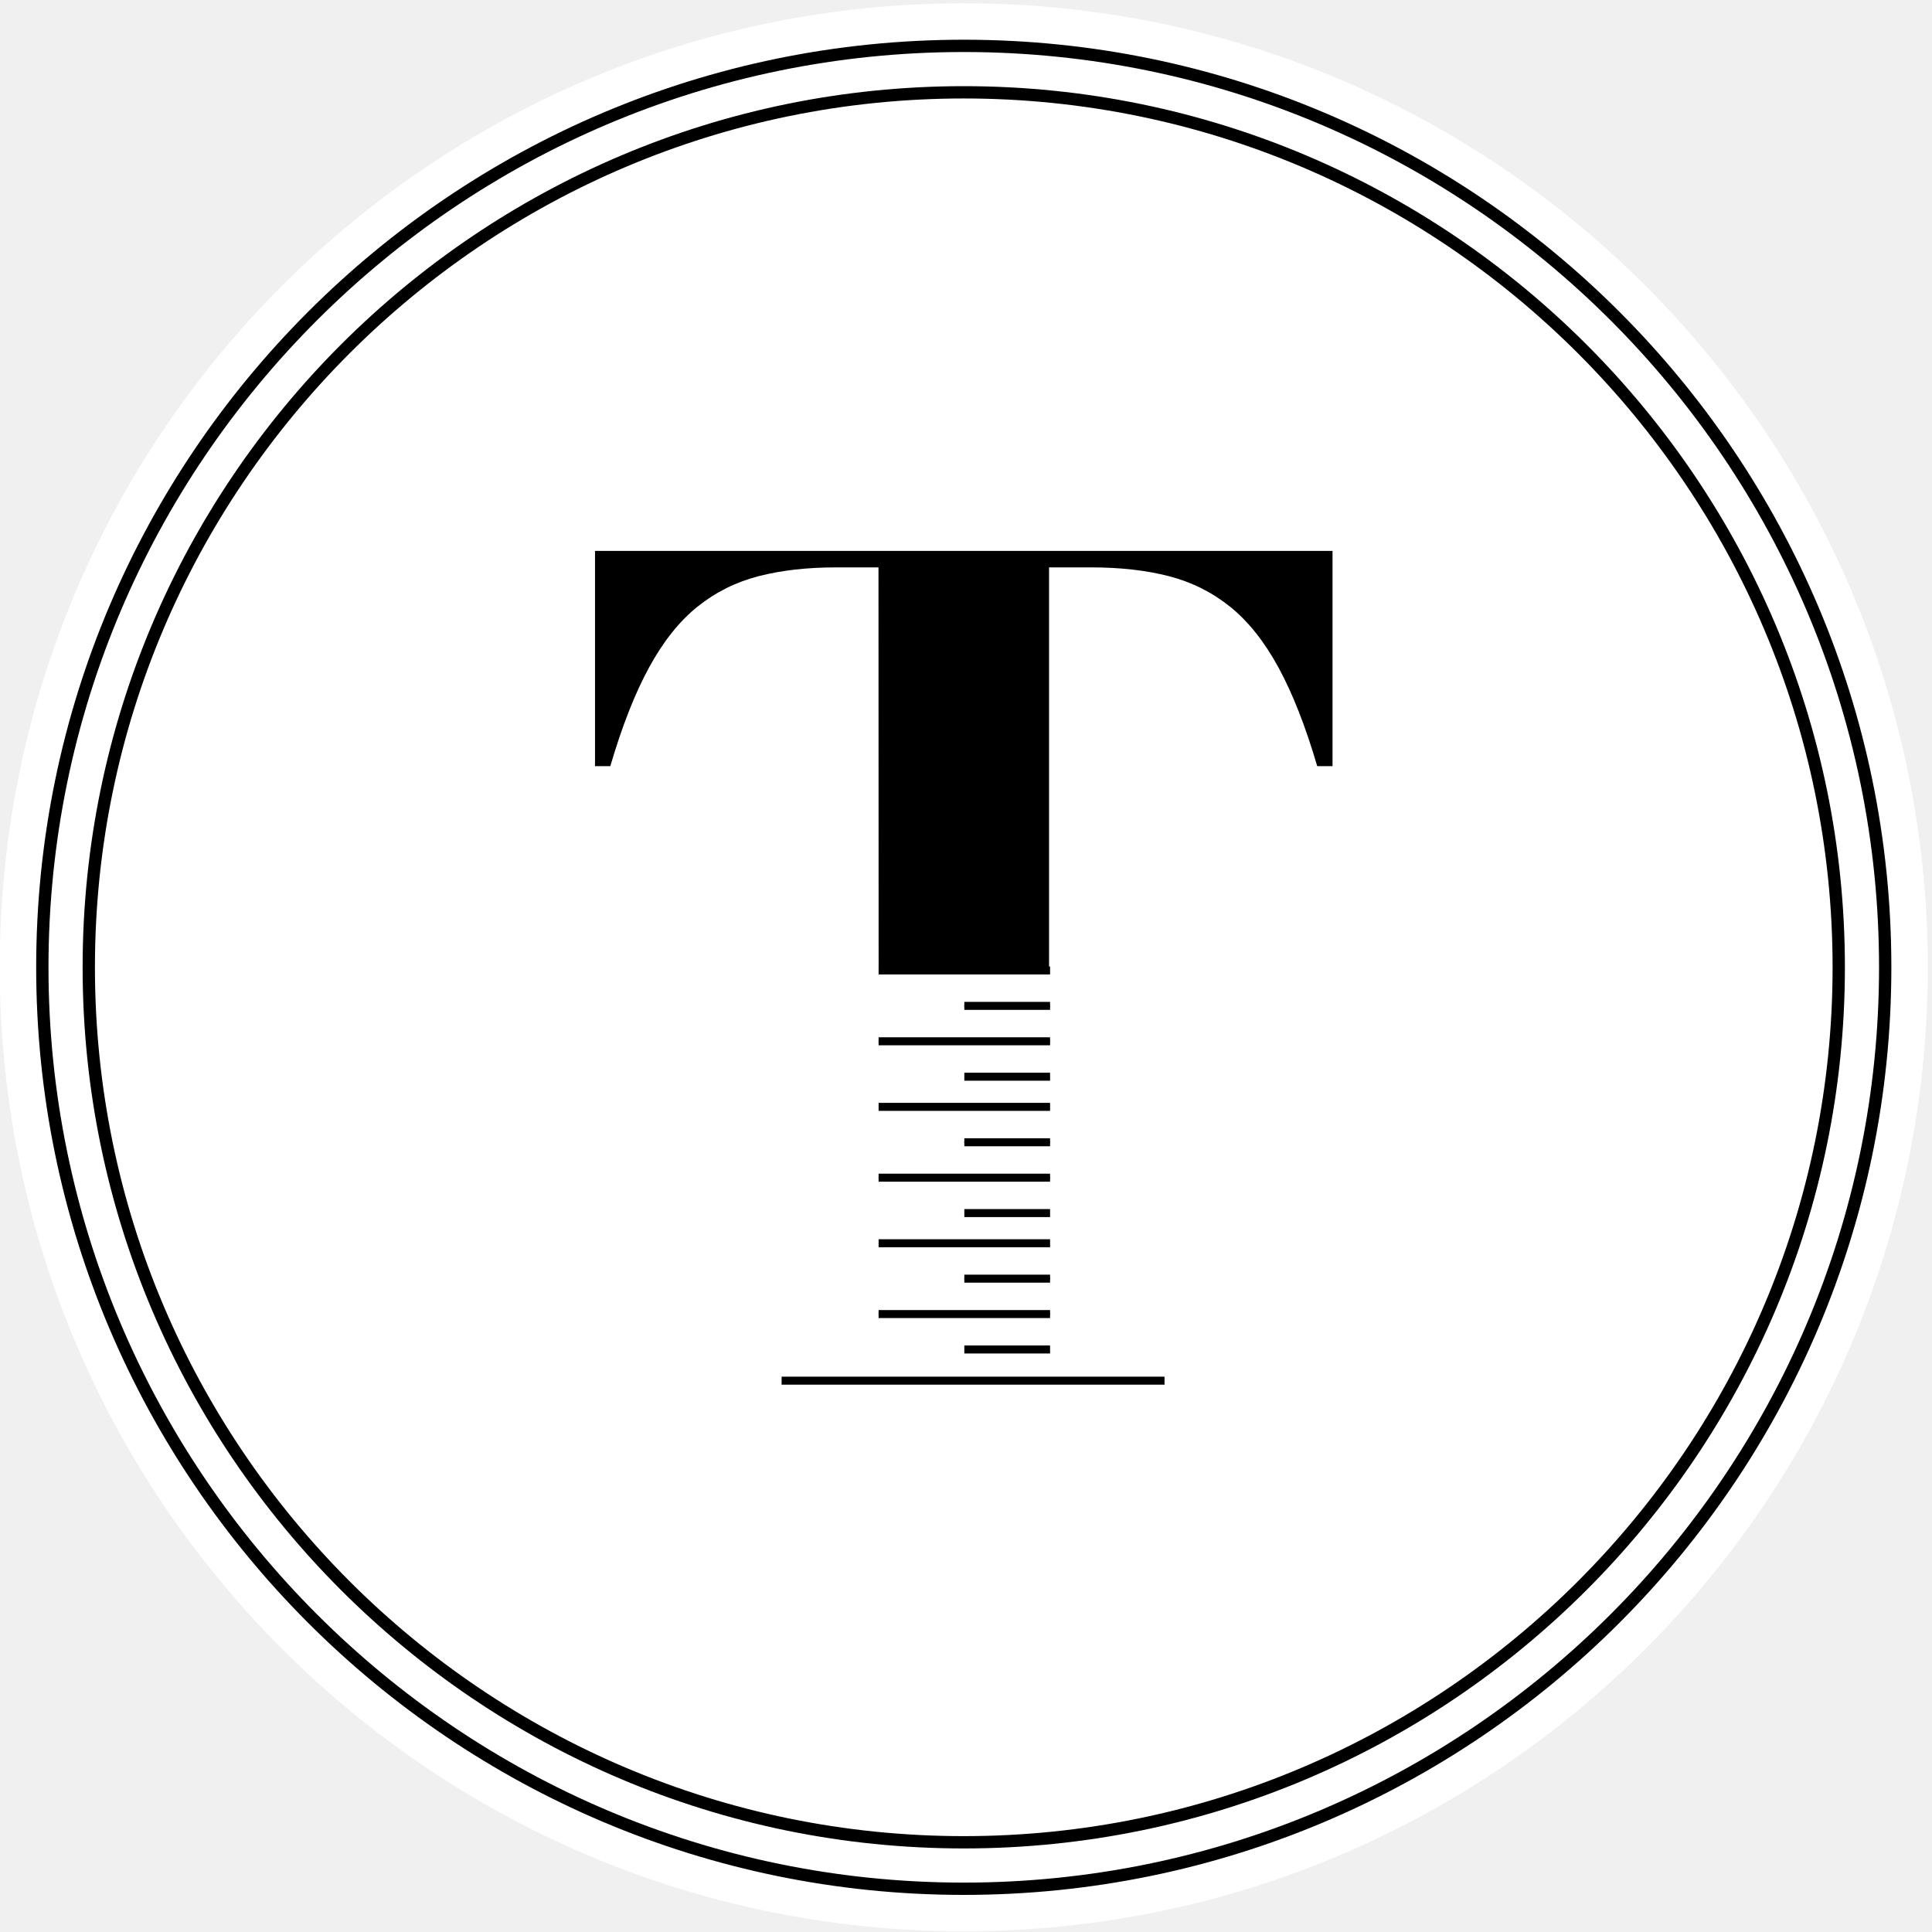
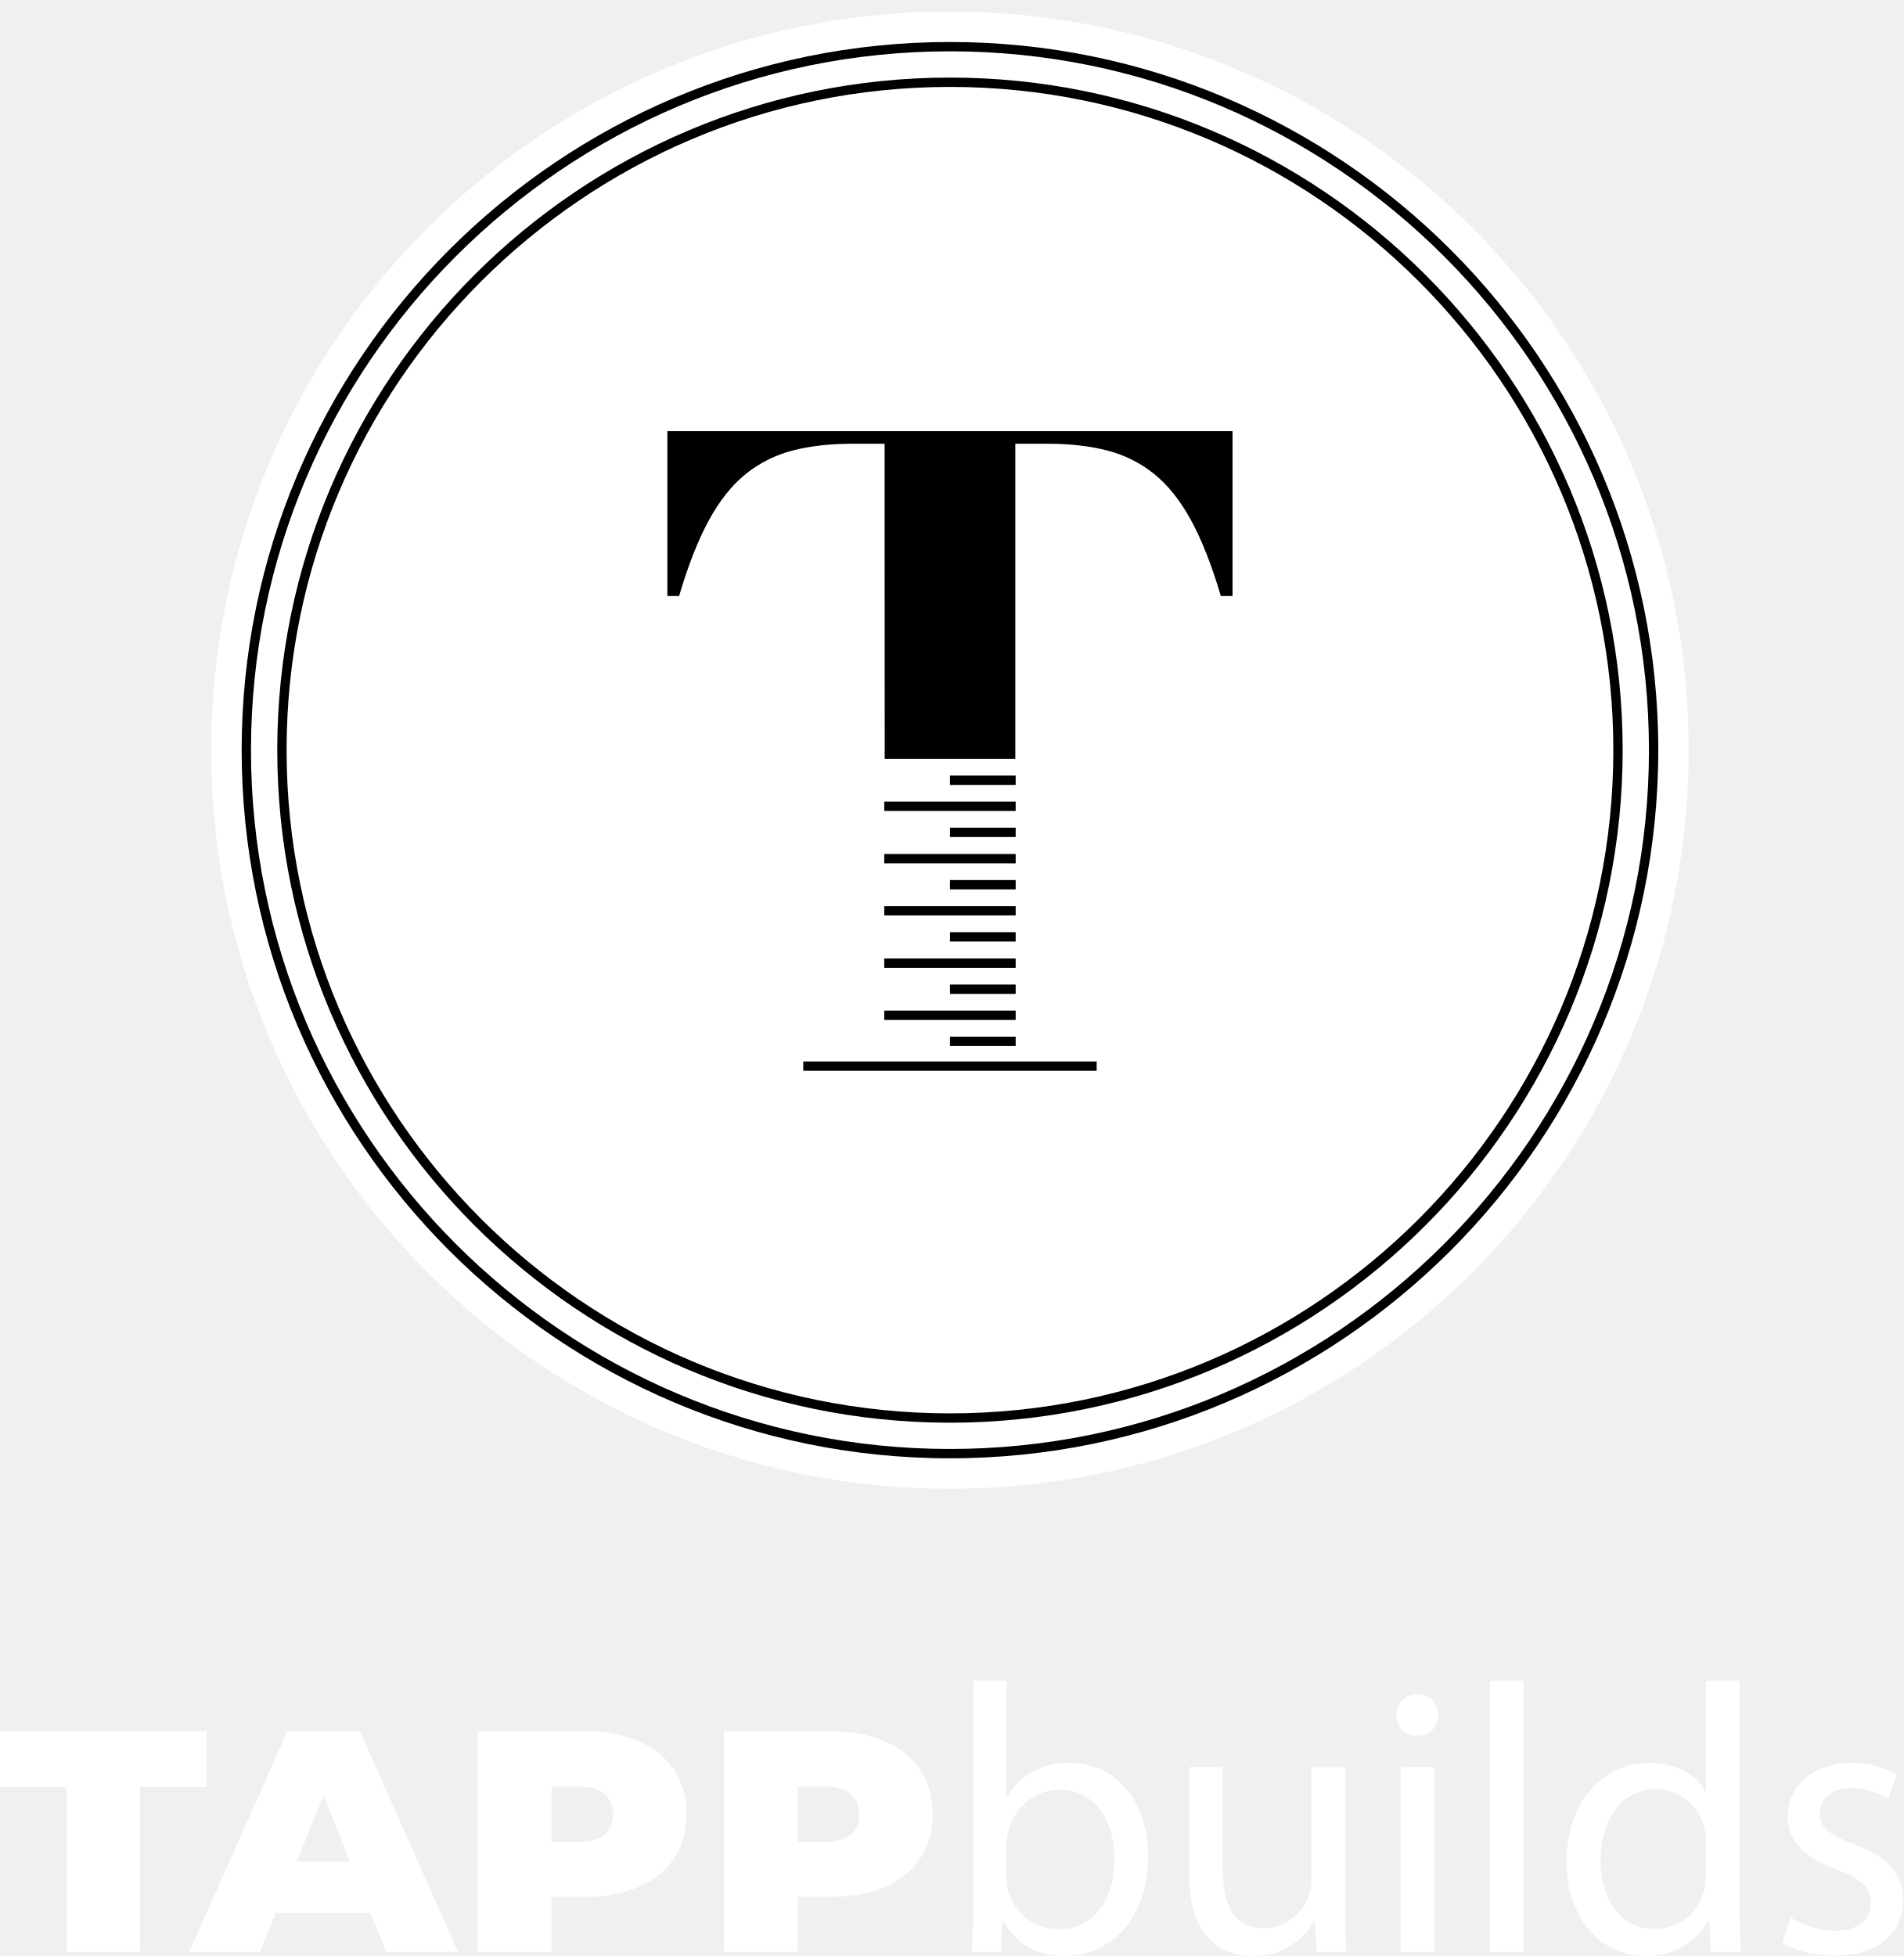
- <svg xmlns="http://www.w3.org/2000/svg" version="1.1" id="Layer_1" x="0px" y="0px" width="576px" height="576px" viewBox="0 0 576 576" enable-background="new 0 0 576 576" xml:space="preserve">
-   <g>
-     <path fill="#FFFFFF" d="M287.334,575.794c158.726,0,287.406-128.677,287.406-287.403c0-158.729-128.681-287.407-287.406-287.407   C128.604,0.984-0.07,129.662-0.07,288.391C-0.07,447.117,128.604,575.794,287.334,575.794" />
-     <path d="M287.334,564.94c-152.488,0-276.547-124.059-276.547-276.548c0-152.491,124.06-276.552,276.547-276.552   c152.483,0,276.548,124.061,276.548,276.552C563.882,440.882,439.817,564.94,287.334,564.94z M287.334,15.51   c-150.465,0-272.878,122.415-272.878,272.883s122.414,272.879,272.878,272.879c150.467,0,272.877-122.411,272.877-272.879   S437.801,15.51,287.334,15.51z" />
-     <path d="M287.334,551.089c-144.853,0-262.702-117.848-262.702-262.7c0-144.854,117.849-262.699,262.702-262.699   c144.854,0,262.698,117.846,262.698,262.699C550.032,433.241,432.188,551.089,287.334,551.089z M287.334,29.358   c-142.83,0-259.031,116.2-259.031,259.03c0,142.829,116.201,259.03,259.031,259.03c142.832,0,259.029-116.201,259.029-259.03   C546.363,145.558,430.166,29.358,287.334,29.358z" />
+ <svg xmlns="http://www.w3.org/2000/svg" version="1.0" id="Layer_1" x="0px" y="0px" width="164.108px" height="168.694px" viewBox="0 0 164.108 168.694" enable-background="new 0 0 164.108 168.694" xml:space="preserve">
+   <g if="tappbuildslogotext">
+     <path fill="#FFFFFF" d="M5.727,154.114H0v-4.806h17.806v4.806h-5.727v14.218H5.727V154.114z M31.956,164.975h-8.163l-1.382,3.357h-6.089   l8.458-19.024h6.254l8.458,19.024h-6.188L31.956,164.975z M30.178,160.564l-2.271-5.727l-2.337,5.727H30.178z M59.203,156.451   c0,4.443-3.423,7.142-8.788,7.142h-2.864v4.739H41.2v-19.024h9.216C55.78,149.308,59.203,152.04,59.203,156.451z M52.851,156.451   c0-1.448-0.955-2.37-2.896-2.37h-2.403v4.772h2.403C51.896,158.853,52.851,157.932,52.851,156.451z M80.428,156.451   c0,4.443-3.423,7.142-8.788,7.142h-2.863v4.739h-6.353v-19.024h9.216C77.005,149.308,80.428,152.04,80.428,156.451z    M74.076,156.451c0-1.448-0.955-2.37-2.896-2.37h-2.402v4.772h2.402C73.122,158.853,74.076,157.932,74.076,156.451z" />
+     <path fill="#FFFFFF" d="M83.782,168.332c0.066-1.086,0.132-2.699,0.132-4.114v-19.254h2.863v10.005h0.065c1.021-1.777,2.863-2.929,5.432-2.929   c3.949,0,6.746,3.292,6.713,8.129c0,5.694-3.587,8.524-7.141,8.524c-2.305,0-4.148-0.889-5.332-2.995h-0.1l-0.131,2.633H83.782z    M86.777,161.947c0,0.362,0.065,0.724,0.132,1.053c0.56,2.008,2.238,3.39,4.344,3.39c3.029,0,4.839-2.468,4.839-6.122   c0-3.192-1.646-5.924-4.739-5.924c-1.975,0-3.818,1.35-4.41,3.555c-0.066,0.329-0.165,0.724-0.165,1.185V161.947z" />
+     <path fill="#FFFFFF" d="M115.967,163.987c0,1.646,0.033,3.094,0.131,4.345h-2.566l-0.164-2.6h-0.066c-0.758,1.284-2.436,2.962-5.266,2.962   c-2.502,0-5.498-1.382-5.498-6.978v-9.314h2.896v8.821c0,3.028,0.922,5.069,3.555,5.069c1.943,0,3.291-1.35,3.818-2.633   c0.164-0.428,0.264-0.954,0.264-1.481v-9.775h2.896V163.987z" />
+     <path fill="#FFFFFF" d="M123.995,147.926c0.033,0.987-0.691,1.777-1.844,1.777c-1.02,0-1.744-0.79-1.744-1.777c0-1.02,0.758-1.81,1.811-1.81   C123.303,146.116,123.995,146.906,123.995,147.926z M120.768,168.332v-15.93h2.896v15.93H120.768z" />
+     <path fill="#FFFFFF" d="M128.469,144.964h2.896v23.368h-2.896V144.964z" />
+     <path fill="#FFFFFF" d="M149.993,144.964v19.254c0,1.416,0.033,3.028,0.131,4.114h-2.6l-0.131-2.765h-0.066c-0.889,1.777-2.83,3.126-5.432,3.126   c-3.85,0-6.813-3.258-6.813-8.096c-0.033-5.299,3.258-8.558,7.143-8.558c2.436,0,4.08,1.152,4.805,2.436h0.066v-9.512H149.993z    M147.096,158.886c0-0.362-0.033-0.855-0.131-1.218c-0.43-1.843-2.008-3.357-4.182-3.357c-2.994,0-4.771,2.633-4.771,6.155   c0,3.226,1.58,5.892,4.707,5.892c1.941,0,3.719-1.284,4.246-3.456c0.098-0.395,0.131-0.79,0.131-1.25V158.886z" />
+     <path fill="#FFFFFF" d="M154.399,165.37c0.855,0.56,2.369,1.152,3.816,1.152c2.107,0,3.096-1.053,3.096-2.37c0-1.382-0.824-2.139-2.963-2.929   c-2.863-1.02-4.213-2.6-4.213-4.509c0-2.567,2.074-4.674,5.496-4.674c1.613,0,3.027,0.461,3.916,0.987l-0.723,2.106   c-0.625-0.395-1.777-0.921-3.26-0.921c-1.711,0-2.666,0.987-2.666,2.172c0,1.316,0.955,1.909,3.029,2.699   c2.764,1.053,4.18,2.436,4.18,4.805c0,2.798-2.172,4.772-5.957,4.772c-1.744,0-3.357-0.428-4.477-1.086L154.399,165.37z" />
  </g>
  <g>
-     <rect x="261.941" y="369.466" width="51.125" height="2.386" />
-     <line fill="none" stroke="#000000" stroke-width="0.427" x1="313.066" y1="391.772" x2="261.941" y2="391.772" />
-     <line fill="none" stroke="#000000" stroke-width="0.427" x1="313.066" y1="381.217" x2="287.502" y2="381.217" />
-     <rect x="287.502" y="401.135" width="25.564" height="2.388" />
-     <rect x="261.941" y="390.579" width="51.125" height="2.386" />
-     <rect x="287.502" y="380.022" width="25.564" height="2.385" />
-     <rect x="261.941" y="328.802" width="51.125" height="2.388" />
-     <line fill="none" stroke="#000000" stroke-width="0.427" x1="313.066" y1="351.11" x2="261.941" y2="351.11" />
-     <line fill="none" stroke="#000000" stroke-width="0.427" x1="313.066" y1="340.553" x2="287.502" y2="340.553" />
-     <rect x="287.502" y="360.473" width="25.564" height="2.386" />
-     <rect x="261.941" y="349.916" width="51.125" height="2.385" />
-     <rect x="287.502" y="339.359" width="25.564" height="2.385" />
    <g>
-       <path d="M177.395,164.25v64.174h4.555c3.505-11.919,7.364-21.745,11.574-29.454c4.213-7.715,8.997-13.732,14.381-18.064    c5.373-4.322,11.449-7.362,18.231-9.12c6.785-1.749,14.492-2.627,23.148-2.627h12.624l0.041,118.98h-0.007v2.387h51.125v-2.387    h-0.307v-118.98h12.623c8.65,0,16.364,0.878,23.146,2.627c6.775,1.758,12.852,4.798,18.235,9.12    c5.374,4.333,10.174,10.349,14.378,18.064c4.21,7.708,8.068,17.535,11.575,29.454h4.557V164.25H177.395z" />
+       <path fill="#FFFFFF" d="M81.911,128.393c35.179,0,63.697-28.518,63.697-63.697c0-35.179-28.519-63.698-63.697-63.698    c-35.179,0-63.697,28.519-63.697,63.698C18.214,99.875,46.731,128.393,81.911,128.393" />
    </g>
-     <line fill="none" stroke="#000000" stroke-width="0.427" x1="313.066" y1="310.445" x2="261.941" y2="310.445" />
-     <line fill="none" stroke="#000000" stroke-width="0.427" x1="313.066" y1="299.889" x2="287.502" y2="299.889" />
-     <rect x="287.502" y="319.812" width="25.564" height="2.385" />
-     <rect x="261.941" y="309.254" width="51.125" height="2.385" />
-     <rect x="287.502" y="298.697" width="25.564" height="2.384" />
-     <rect x="233.025" y="410.433" width="114.162" height="2.386" />
+     <g>
+       <path d="M81.911,125.771c-33.677,0-61.074-27.397-61.074-61.074S48.234,3.622,81.911,3.622    s61.074,27.398,61.074,61.075S115.587,125.771,81.911,125.771z M81.911,4.426c-33.232,0-60.27,27.037-60.27,60.27    c0,33.232,27.037,60.27,60.27,60.27s60.27-27.037,60.27-60.27C142.18,31.463,115.143,4.426,81.911,4.426z" />
+     </g>
+     <g>
+       <path d="M81.911,122.7c-31.984,0-58.004-26.021-58.004-58.004S49.927,6.691,81.911,6.691    c31.983,0,58.004,26.021,58.004,58.004S113.894,122.7,81.911,122.7z M81.911,7.496c-31.54,0-57.2,25.66-57.2,57.2    s25.66,57.2,57.2,57.2s57.199-25.66,57.199-57.2S113.451,7.496,81.911,7.496z" />
+     </g>
+     <g>
+       <path d="M73.478,38.271c-1.918,0-3.627,0.194-5.13,0.583c-1.503,0.389-2.85,1.063-4.041,2.021    c-1.193,0.959-2.254,2.293-3.187,4.002c-0.933,1.71-1.788,3.887-2.565,6.529h-1.01V37.183h48.732v14.223h-1.01    c-0.778-2.642-1.634-4.819-2.565-6.529c-0.933-1.709-1.996-3.043-3.187-4.002c-1.192-0.958-2.539-1.632-4.041-2.021    c-1.505-0.389-3.215-0.583-5.13-0.583h-2.799v27.175H76.284l-0.008-27.175H73.478z" />
+     </g>
  </g>
+   <rect x="76.246" y="82.665" width="11.33" height="0.805" />
+   <rect x="81.911" y="89.407" width="5.665" height="0.805" />
+   <rect x="76.246" y="87.16" width="11.33" height="0.805" />
+   <rect x="81.911" y="84.913" width="5.665" height="0.805" />
+   <rect x="76.246" y="73.653" width="11.33" height="0.805" />
+   <rect x="81.911" y="80.396" width="5.665" height="0.805" />
+   <rect x="76.246" y="78.148" width="11.33" height="0.805" />
+   <rect x="81.911" y="75.9" width="5.665" height="0.805" />
+   <rect x="81.911" y="71.383" width="5.665" height="0.805" />
+   <rect x="76.246" y="69.136" width="11.33" height="0.805" />
+   <rect x="81.911" y="66.889" width="5.665" height="0.805" />
+   <rect x="69.26" y="91.546" width="25.301" height="0.805" />
</svg>
